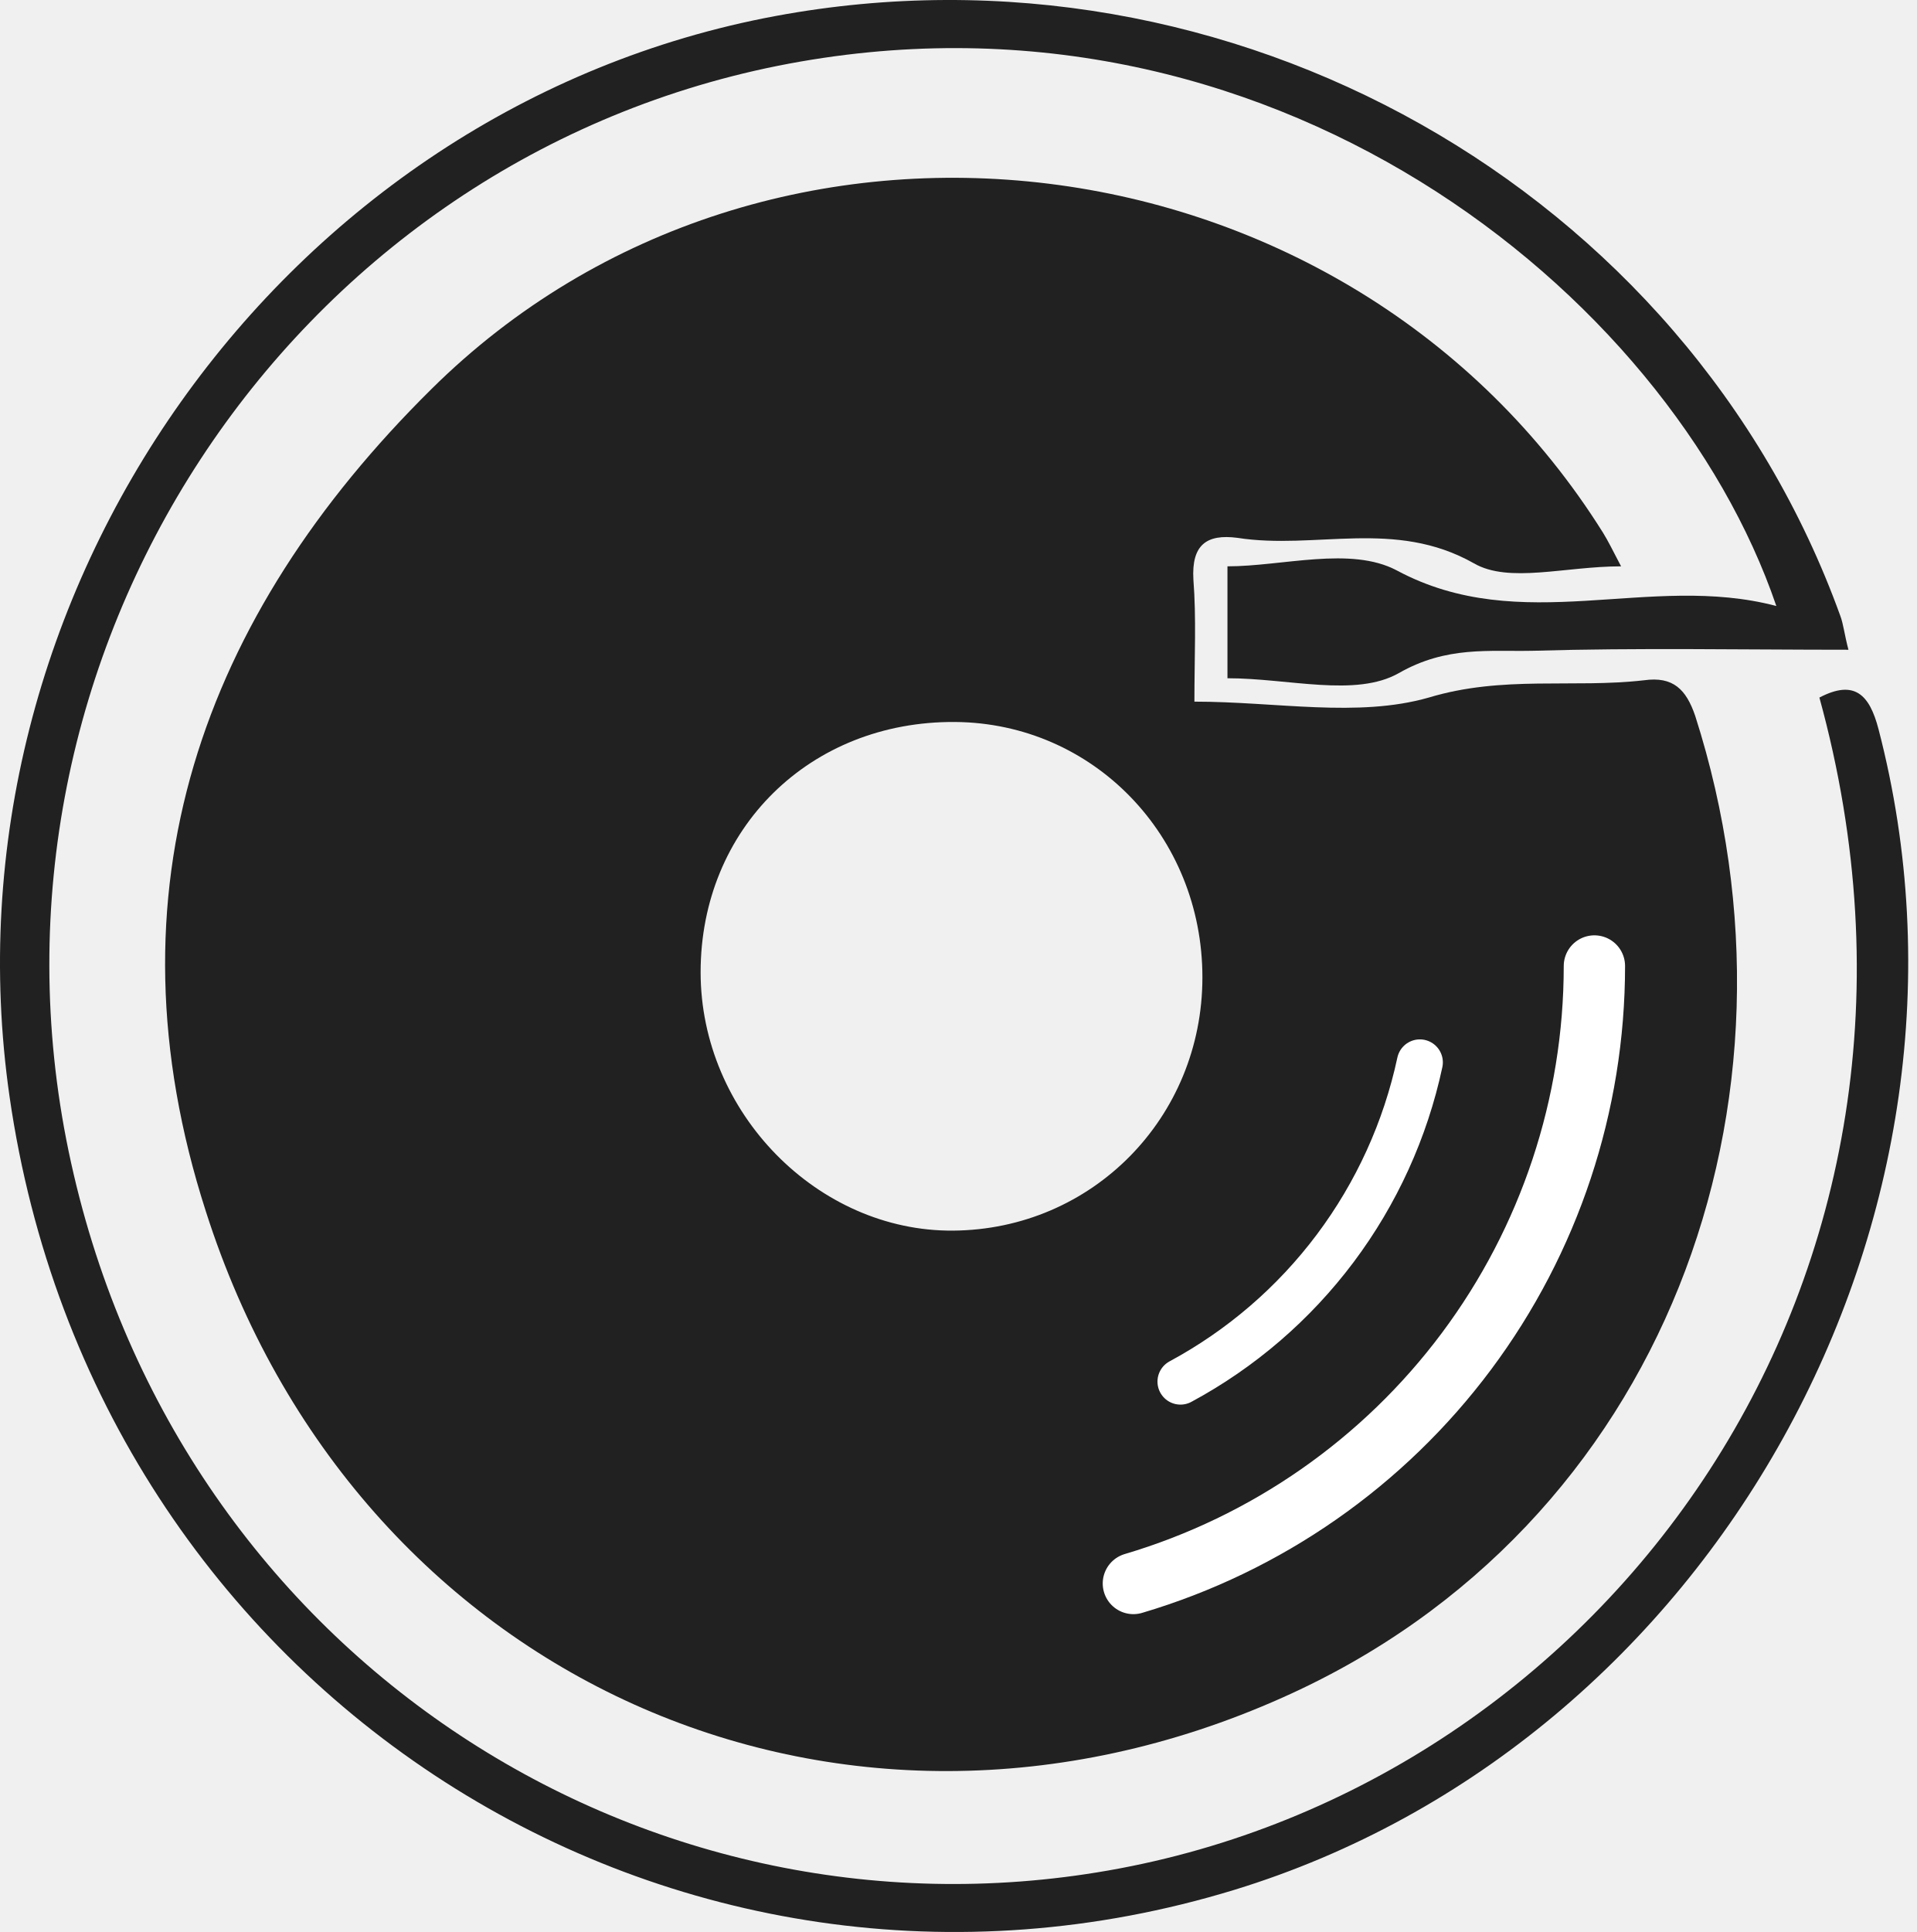
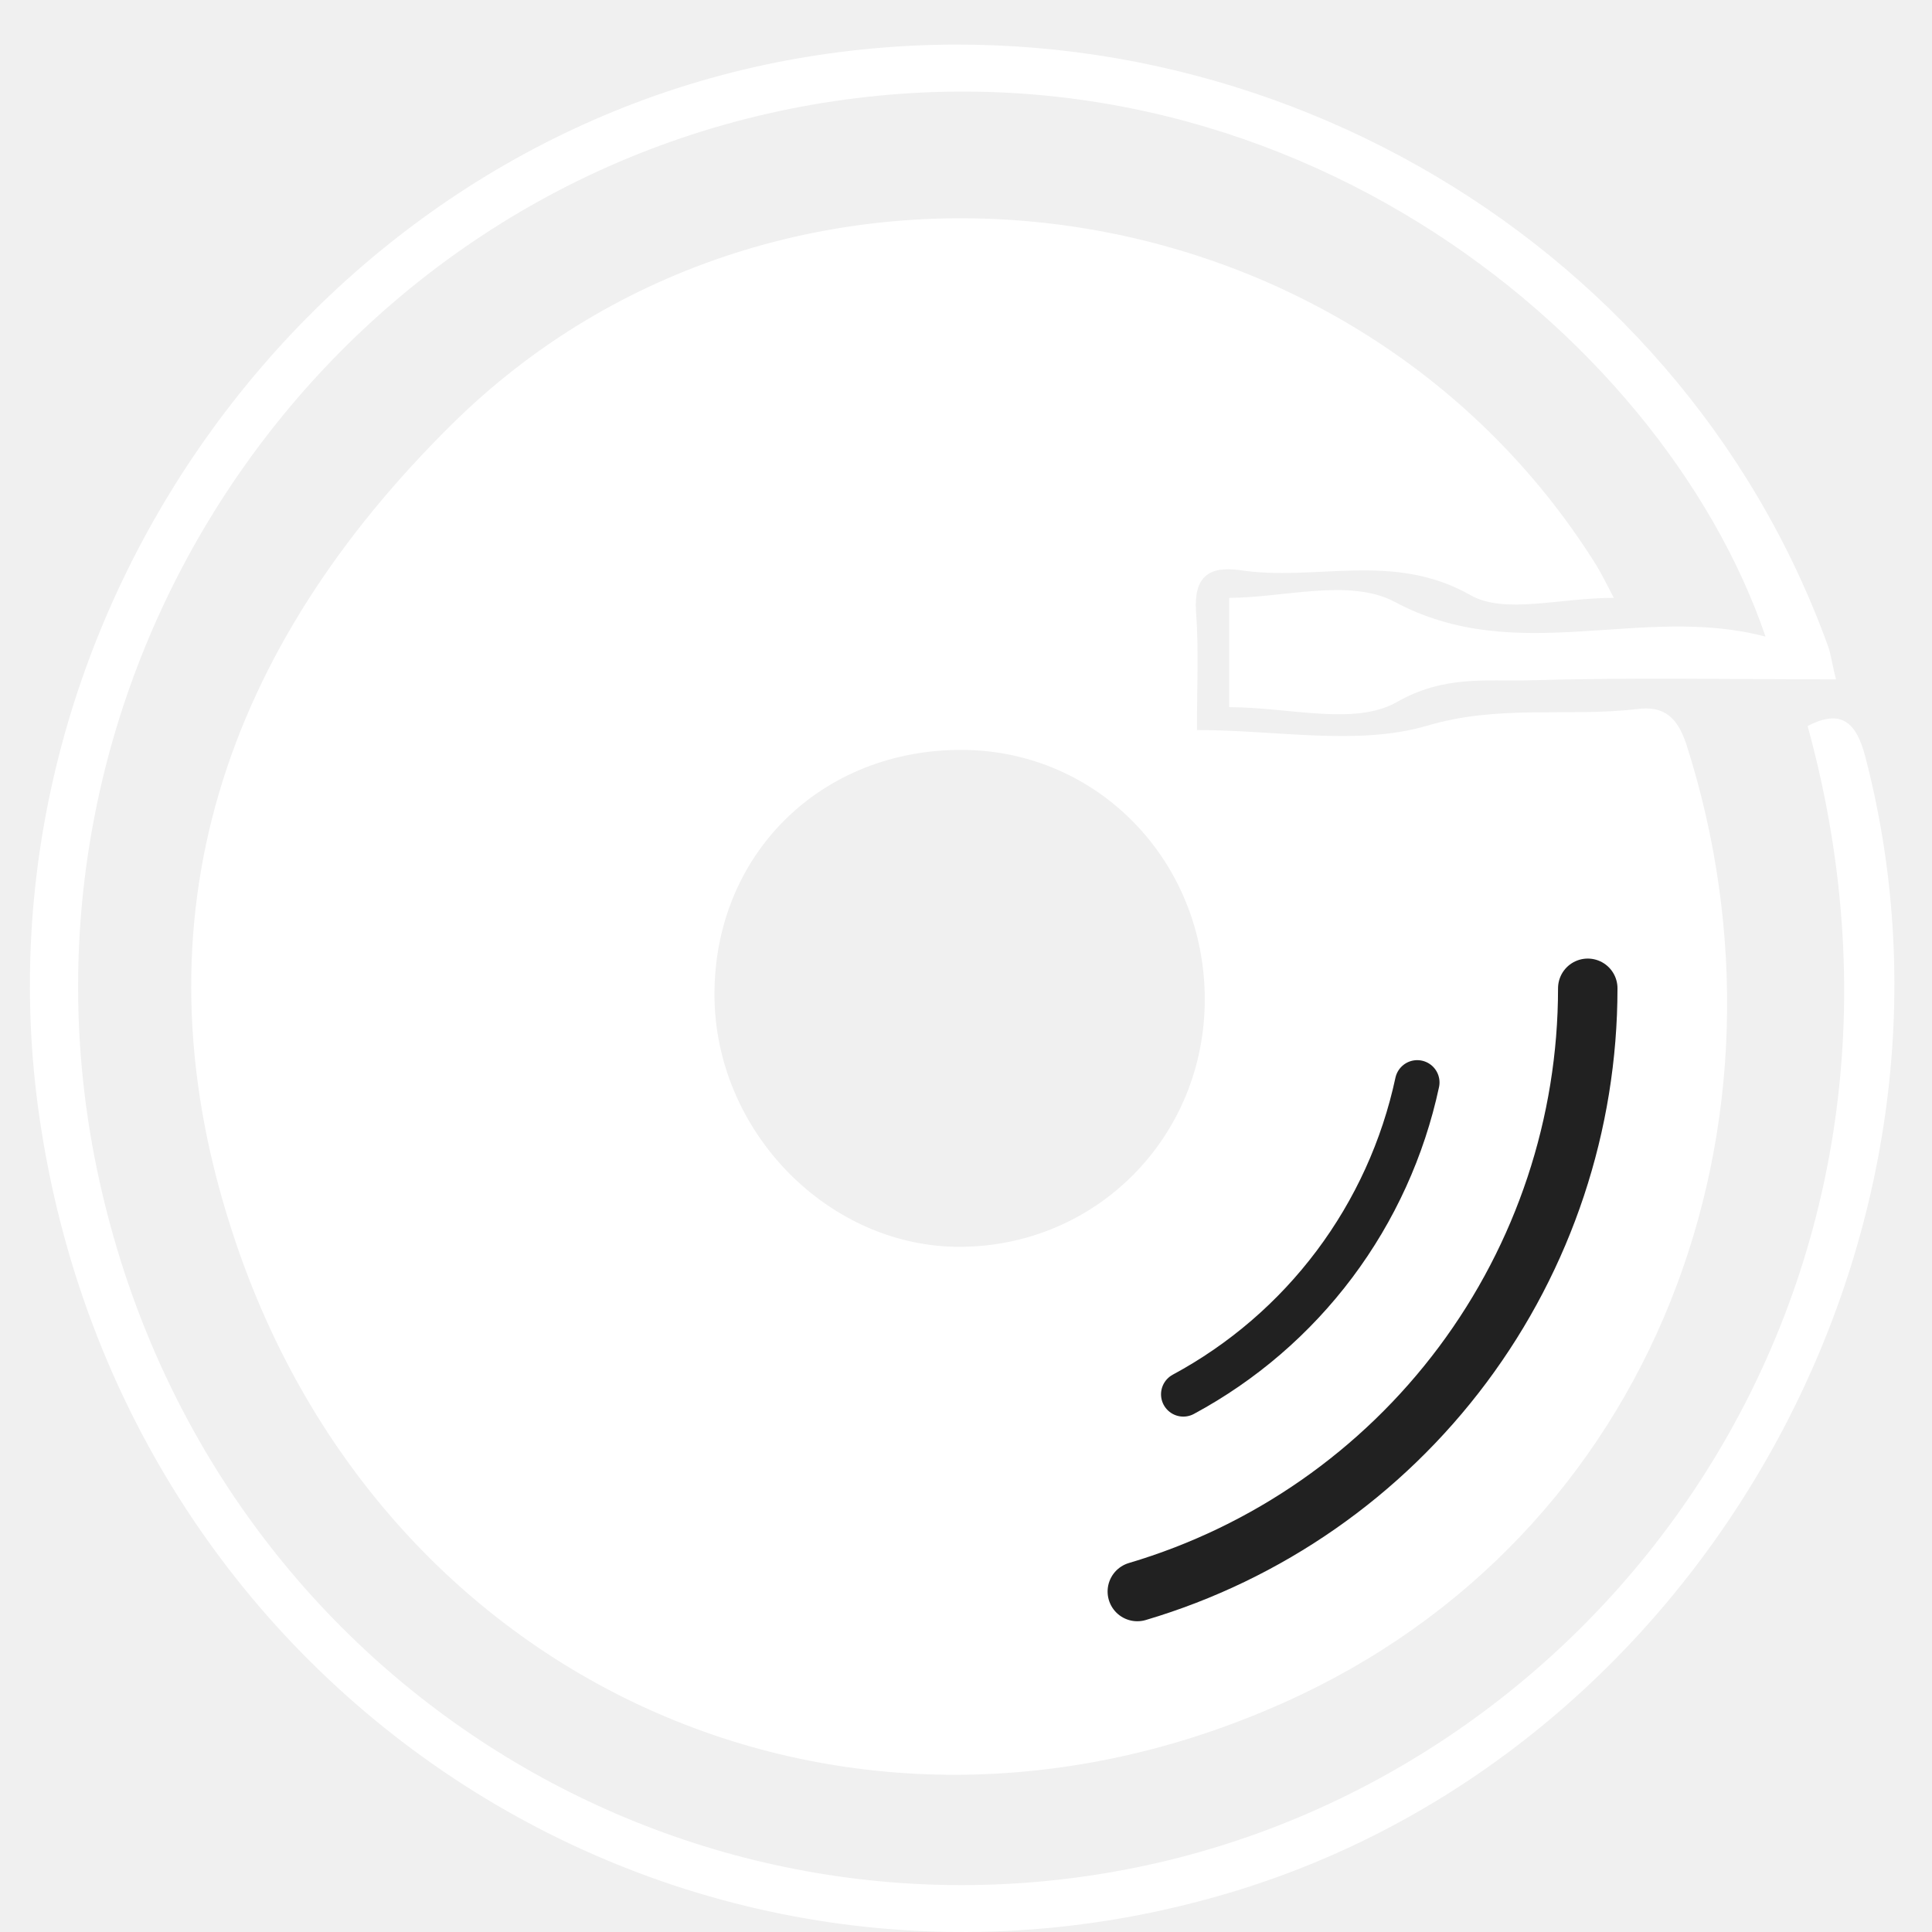
- <svg xmlns="http://www.w3.org/2000/svg" width="125" height="126" viewBox="0 0 125 126" fill="none">
-   <path d="M105.74 36.935C102.081 36.935 98.423 38.063 96.136 36.736C90.975 33.817 85.814 35.873 80.718 35.077C78.692 34.812 77.713 35.542 77.843 37.797C78.039 40.319 77.909 42.84 77.909 45.759C83.266 45.759 88.558 46.82 93.196 45.493C98.031 44.034 102.604 44.896 107.243 44.365C109.137 44.1 109.987 44.963 110.575 46.688C118.61 71.766 108.68 99.564 83.658 110.71C54.716 123.648 23.16 109.516 13.426 78.998C6.697 58.099 13.165 40.186 28.125 25.391C50.142 3.564 88.035 8.34 104.564 34.746C104.891 35.276 105.152 35.807 105.74 36.935ZM62.294 47.086C52.821 47.019 45.7 54.052 45.7 63.407C45.7 72.562 53.344 80.324 62.163 80.258C71.245 80.192 78.431 72.894 78.431 63.738C78.431 54.516 71.31 47.152 62.294 47.086ZM60.596 103.678C61.249 101.223 60.596 100.161 57.786 100.161C44.066 100.029 34.397 93.461 28.779 80.789C27.668 78.201 27.145 75.349 26.296 72.363C25.12 72.628 24.01 72.894 22.964 73.159C25.055 93.792 44.85 106.531 60.596 103.678ZM33.287 70.505C33.352 84.04 48.574 96.314 61.38 93.262C61.184 91.935 60.922 90.608 60.726 89.347C46.81 88.286 41.845 84.239 37.272 70.24C36.031 70.306 34.724 70.373 33.287 70.505Z" fill="#212121" />
-   <path d="M120.571 42.375C113.58 42.375 106.786 42.242 100.056 42.441C97.116 42.508 94.372 42.11 91.237 43.901C88.427 45.493 84.05 44.233 80.065 44.233C80.065 41.911 80.065 39.721 80.065 36.935C83.658 36.935 88.101 35.608 91.106 37.2C99.272 41.579 107.57 37.333 115.867 39.522C108.876 19.022 82.613 -2.076 50.731 4.293C18.718 10.729 -2.254 42.707 4.476 75.083C11.27 107.725 41.65 127.363 72.29 121.989C104.564 116.35 129.129 83.509 118.676 45.493C120.963 44.299 121.943 45.294 122.531 47.55C130.828 79.395 111.685 113.696 80.522 123.249C44.067 134.395 6.24 110.578 0.621 71.501C-4.083 38.726 18.457 7.013 50.6 1.042C80.261 -4.464 109.987 12.321 120.048 40.186C120.244 40.717 120.309 41.38 120.571 42.375Z" fill="#212121" />
-   <path d="M47.5 81L39 66L18.5 70.5L33.5 100.5L61.5 108.5L67 88.5L47.5 81Z" fill="#212121" />
-   <path d="M92.615 69.286C91.673 73.682 89.788 77.821 87.092 81.416C84.395 85.011 80.952 87.976 77 90.105" stroke="white" stroke-width="3" stroke-linecap="round" />
-   <path d="M104 63C104 72.057 101.072 80.872 95.653 88.129C90.234 95.387 82.614 100.698 73.929 103.27" stroke="white" stroke-width="4" stroke-linecap="round" />
+ <svg xmlns="http://www.w3.org/2000/svg" width="130" height="130" viewBox="0 0 130 130" fill="none">
+   <path d="M108.591 40.228C104.904 40.228 101.216 41.365 98.911 40.028C93.709 37.085 88.507 39.158 83.371 38.356C81.329 38.088 80.341 38.824 80.473 41.097C80.671 43.639 80.539 46.18 80.539 49.122C85.939 49.122 91.273 50.192 95.948 48.855C100.821 47.383 105.43 48.253 110.106 47.718C112.016 47.45 112.872 48.319 113.464 50.058C121.564 75.335 111.555 103.355 86.334 114.589C57.162 127.629 25.356 113.385 15.544 82.624C8.762 61.56 15.281 43.505 30.361 28.593C52.553 6.592 90.746 11.406 107.406 38.021C107.735 38.556 107.999 39.091 108.591 40.228ZM64.801 50.459C55.252 50.392 48.075 57.481 48.075 66.91C48.075 76.138 55.779 83.962 64.669 83.895C73.822 83.828 81.066 76.472 81.066 67.244C81.066 57.949 73.888 50.526 64.801 50.459ZM63.089 107.501C63.747 105.026 63.089 103.956 60.257 103.956C46.428 103.823 36.682 97.202 31.019 84.43C29.9 81.822 29.373 78.947 28.517 75.937C27.332 76.205 26.212 76.472 25.159 76.74C27.266 97.537 47.219 110.376 63.089 107.501ZM35.563 74.065C35.629 87.707 50.972 100.078 63.879 97.002C63.681 95.664 63.418 94.327 63.22 93.056C49.194 91.987 44.19 87.907 39.58 73.797C38.329 73.864 37.012 73.931 35.563 74.065Z" fill="white" />
+   <path d="M123.54 45.712C116.494 45.712 109.645 45.578 102.863 45.778C99.899 45.845 97.134 45.444 93.973 47.249C91.141 48.854 86.729 47.584 82.712 47.584C82.712 45.243 82.712 43.037 82.712 40.228C86.334 40.228 90.812 38.891 93.841 40.495C102.072 44.909 110.435 40.629 118.798 42.836C111.752 22.173 85.281 0.908 53.145 7.327C20.879 13.814 -0.259 46.046 6.523 78.679C13.372 111.58 43.992 131.374 74.876 125.957C107.406 120.273 132.166 87.172 121.63 48.854C123.935 47.651 124.923 48.654 125.515 50.927C133.878 83.026 114.584 117.598 83.173 127.228C46.429 138.462 8.301 114.455 2.638 75.068C-2.103 42.033 20.615 10.069 53.014 4.051C82.91 -1.5 112.872 15.419 123.013 43.505C123.21 44.04 123.276 44.708 123.54 45.712Z" fill="white" />
+   <path d="M49.889 84.643L41.322 69.524L20.659 74.059L35.778 104.298L64 112.361L69.544 92.202L49.889 84.643Z" fill="white" />
+   <path d="M95.362 72.835C94.412 77.266 92.513 81.438 89.795 85.062C87.077 88.686 83.606 91.674 79.623 93.82" stroke="#212121" stroke-width="3" stroke-linecap="round" />
+   <path d="M106.837 66.5C106.837 75.629 103.886 84.514 98.424 91.829C92.962 99.144 85.281 104.497 76.528 107.09" stroke="#212121" stroke-width="4" stroke-linecap="round" />
</svg>
